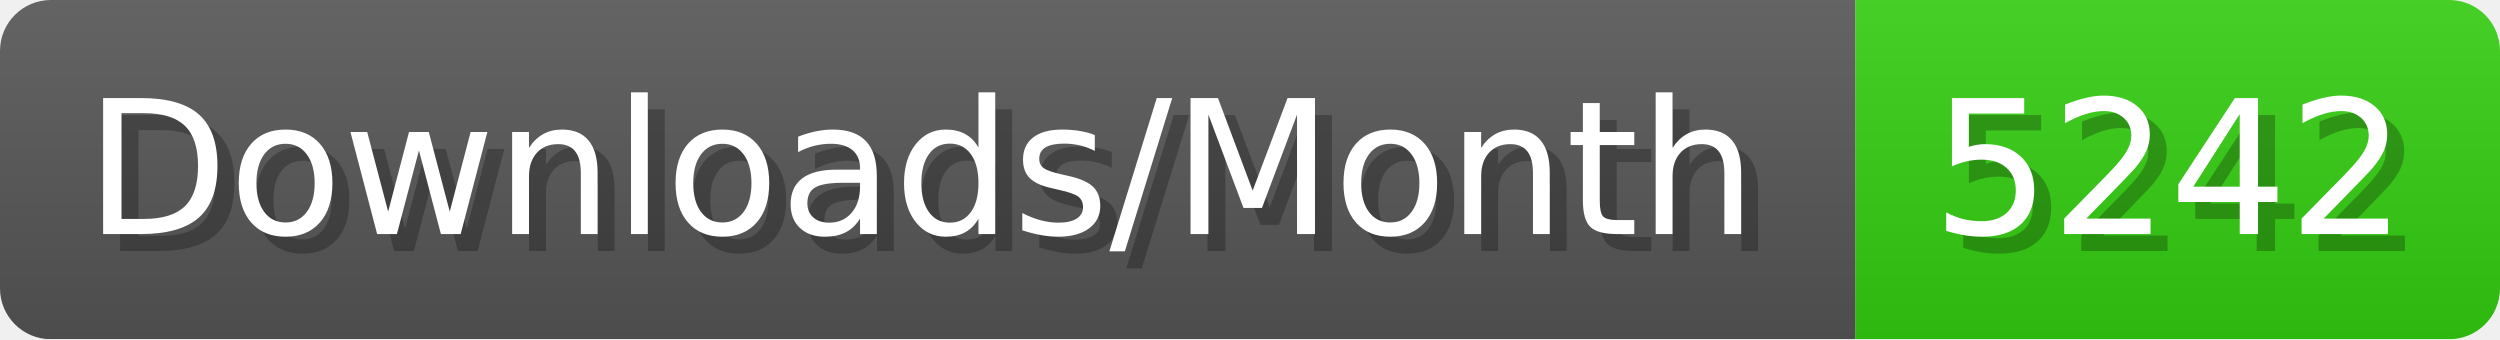
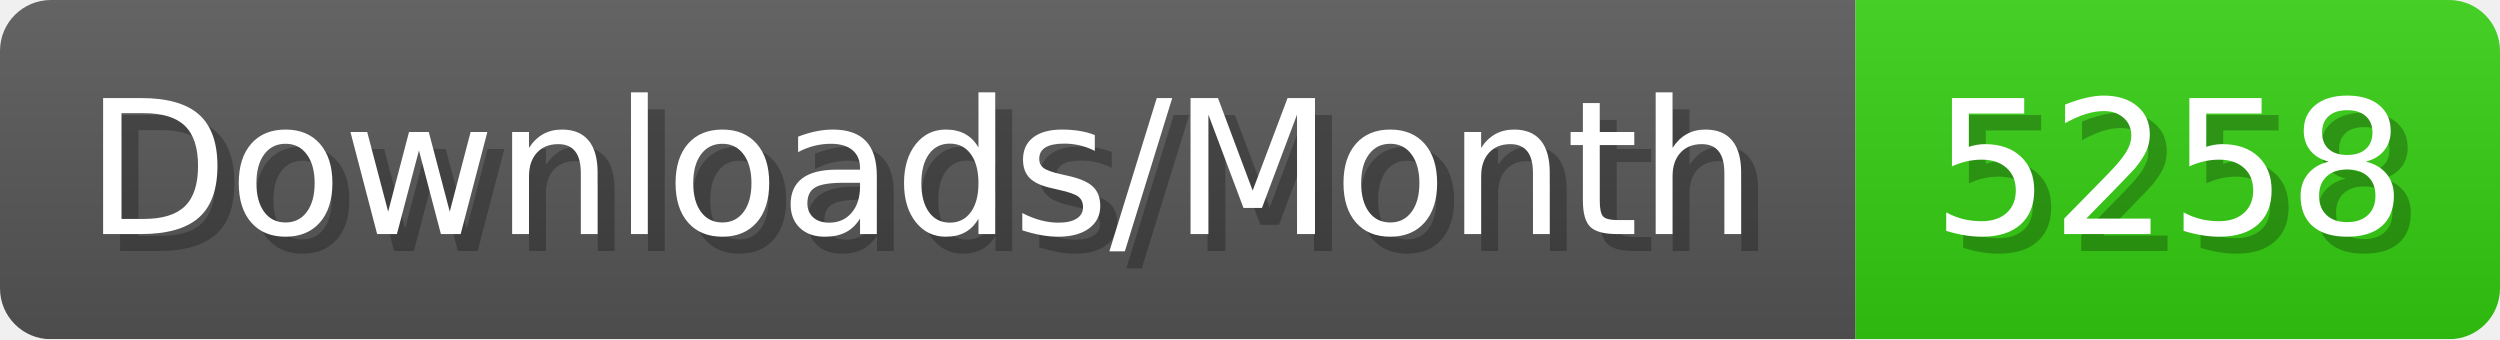
- <svg xmlns="http://www.w3.org/2000/svg" width="147.4" height="20" viewBox="0 0 1474 200" role="img" aria-label="Downloads/Month: 5242">
+ <svg xmlns="http://www.w3.org/2000/svg" width="147.4" height="20" viewBox="0 0 1474 200" role="img" aria-label="Downloads/Month: 5258">
  <linearGradient id="YlXUI" x2="0" y2="100%">
    <stop offset="0" stop-opacity=".1" stop-color="#EEE" />
    <stop offset="1" stop-opacity=".1" />
  </linearGradient>
  <mask id="JHhop">
    <rect width="1474" height="200" rx="30" fill="#FFF" />
  </mask>
  <g mask="url(#JHhop)">
    <rect width="1094" height="200" fill="#555" />
    <rect width="380" height="200" fill="#3C1" x="1094" />
    <rect width="1474" height="200" fill="url(#YlXUI)" />
  </g>
  <g aria-hidden="true" fill="#fff" text-anchor="start" font-family="Verdana,DejaVu Sans,sans-serif" font-size="110">
    <text x="60" y="148" textLength="994" fill="#000" opacity="0.25">Downloads/Month</text>
    <text x="50" y="138" textLength="994">Downloads/Month</text>
-     <text x="1149" y="148" textLength="280" fill="#000" opacity="0.25">5242</text>
-     <text x="1139" y="138" textLength="280">5242</text>
+     <text x="1149" y="148" textLength="280" fill="#000" opacity="0.25">5258</text>
+     <text x="1139" y="138" textLength="280">5258</text>
  </g>
</svg>
